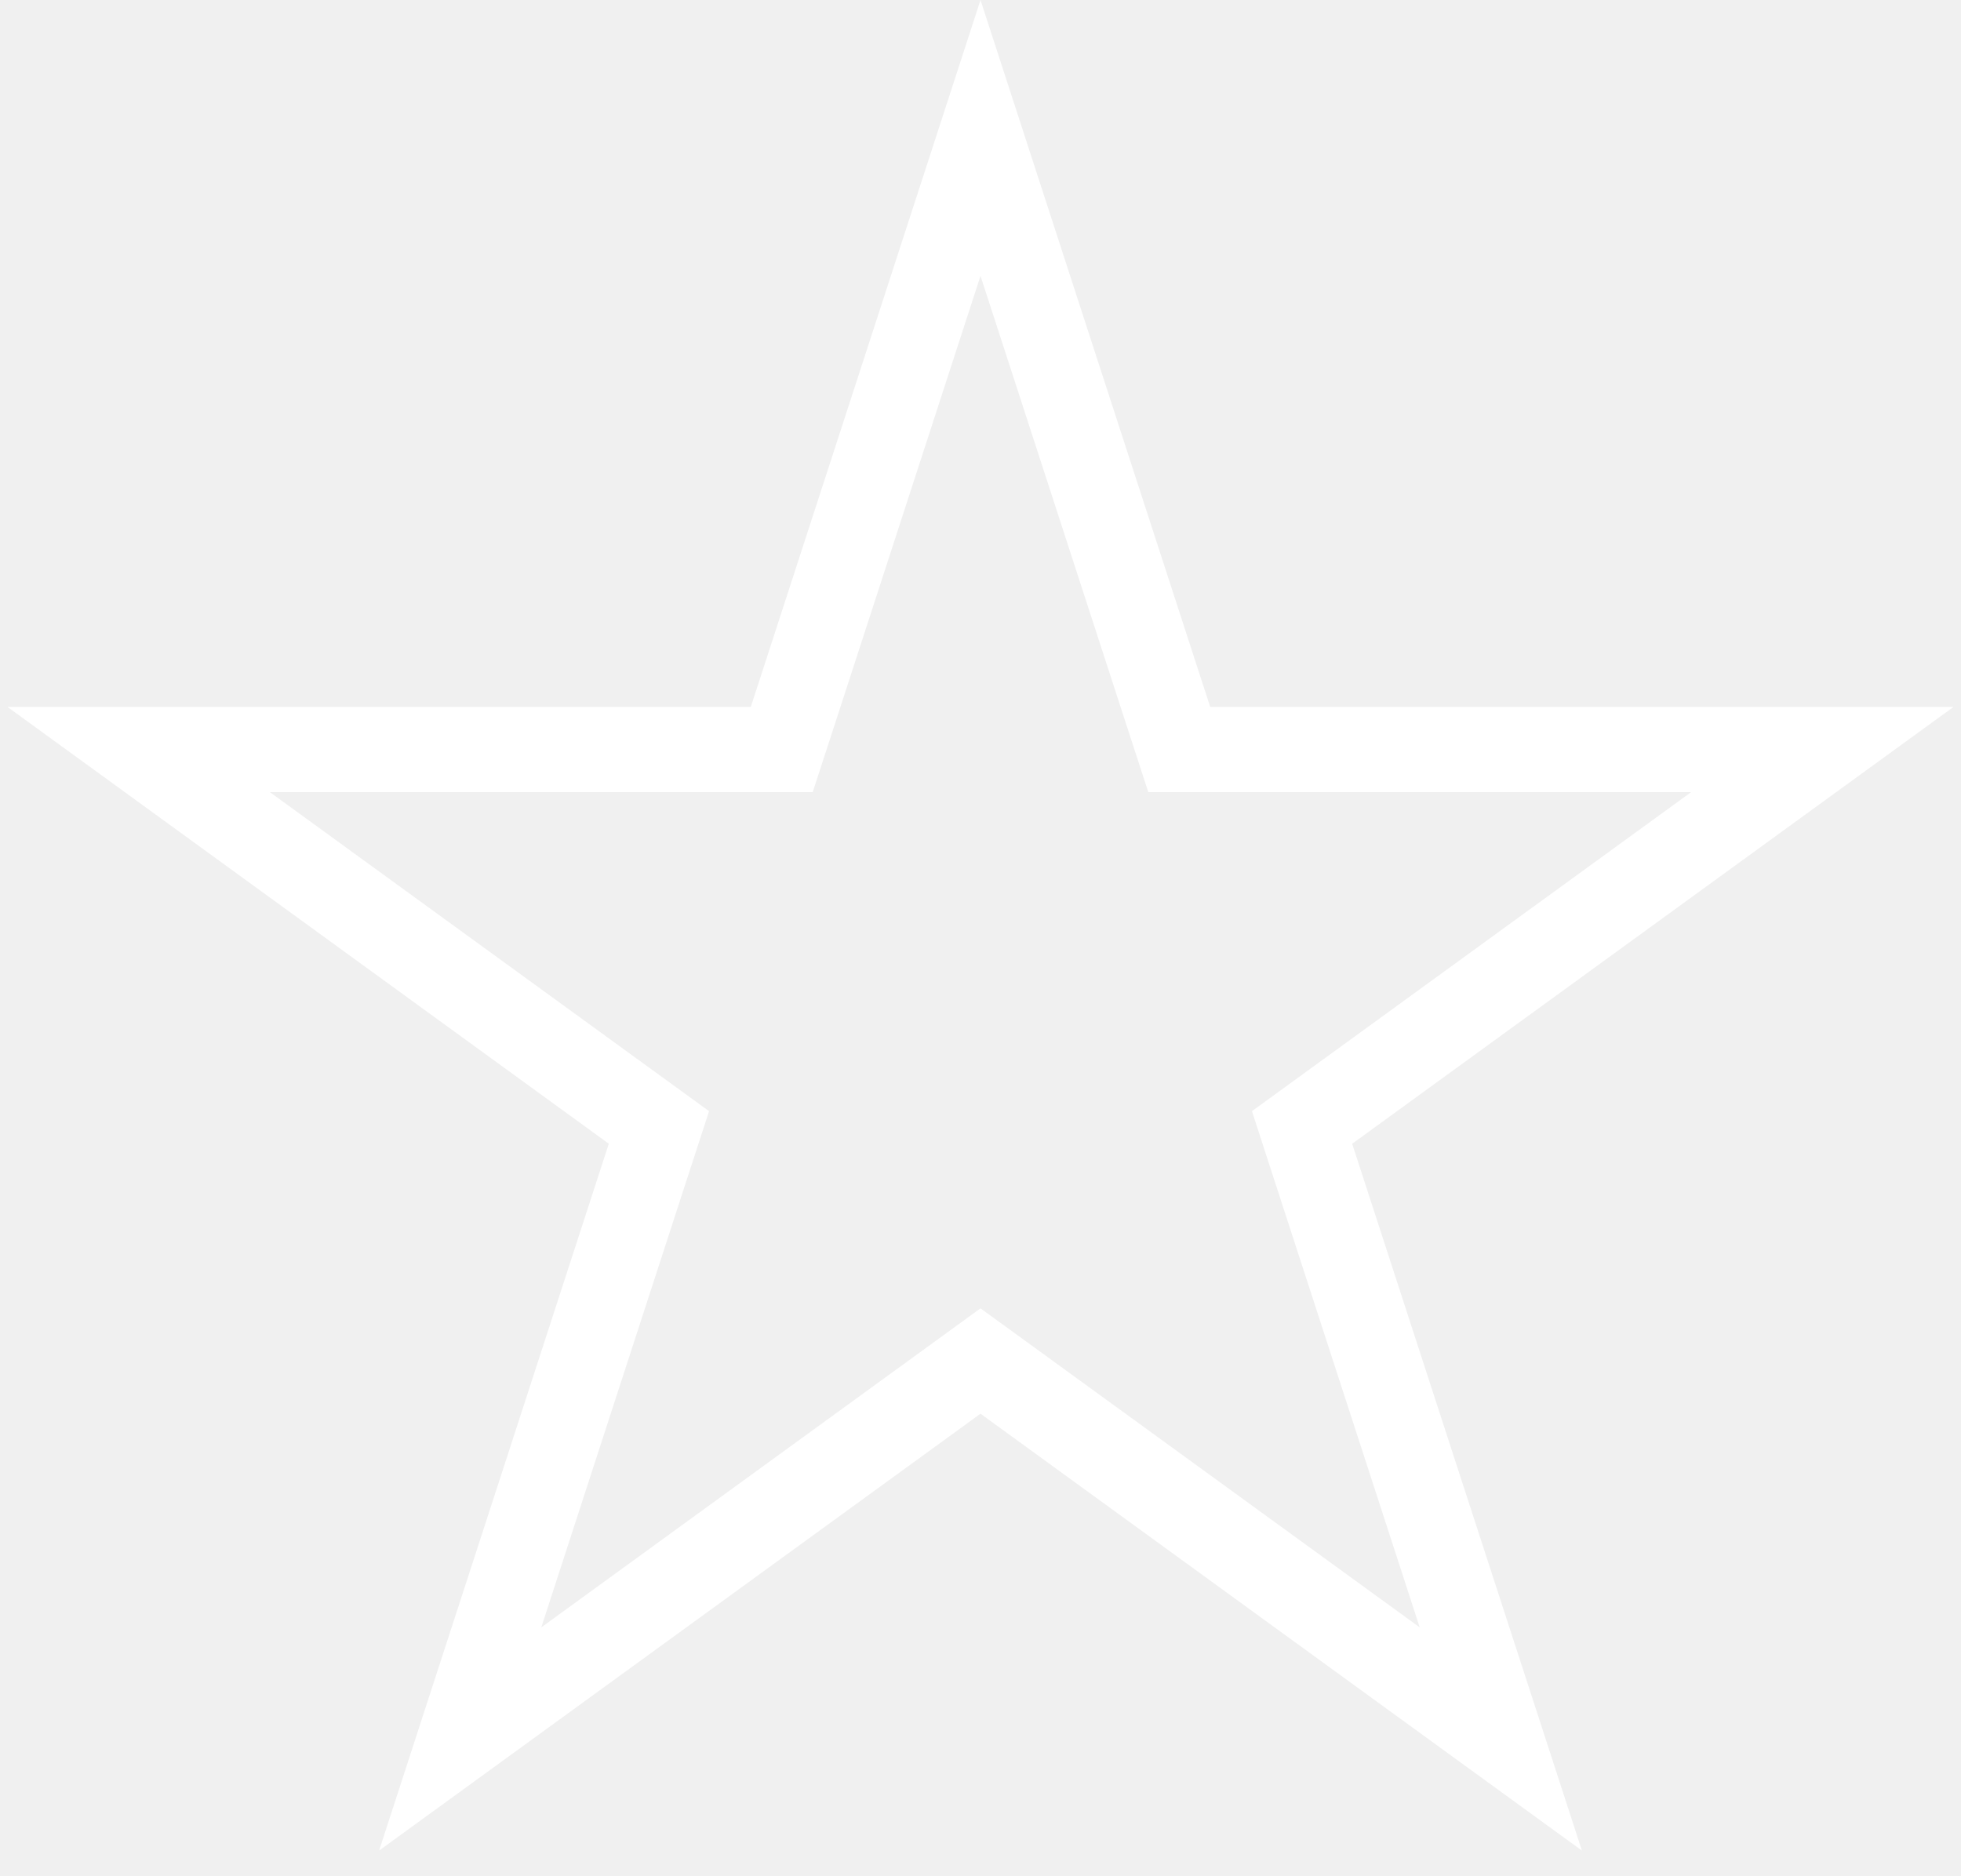
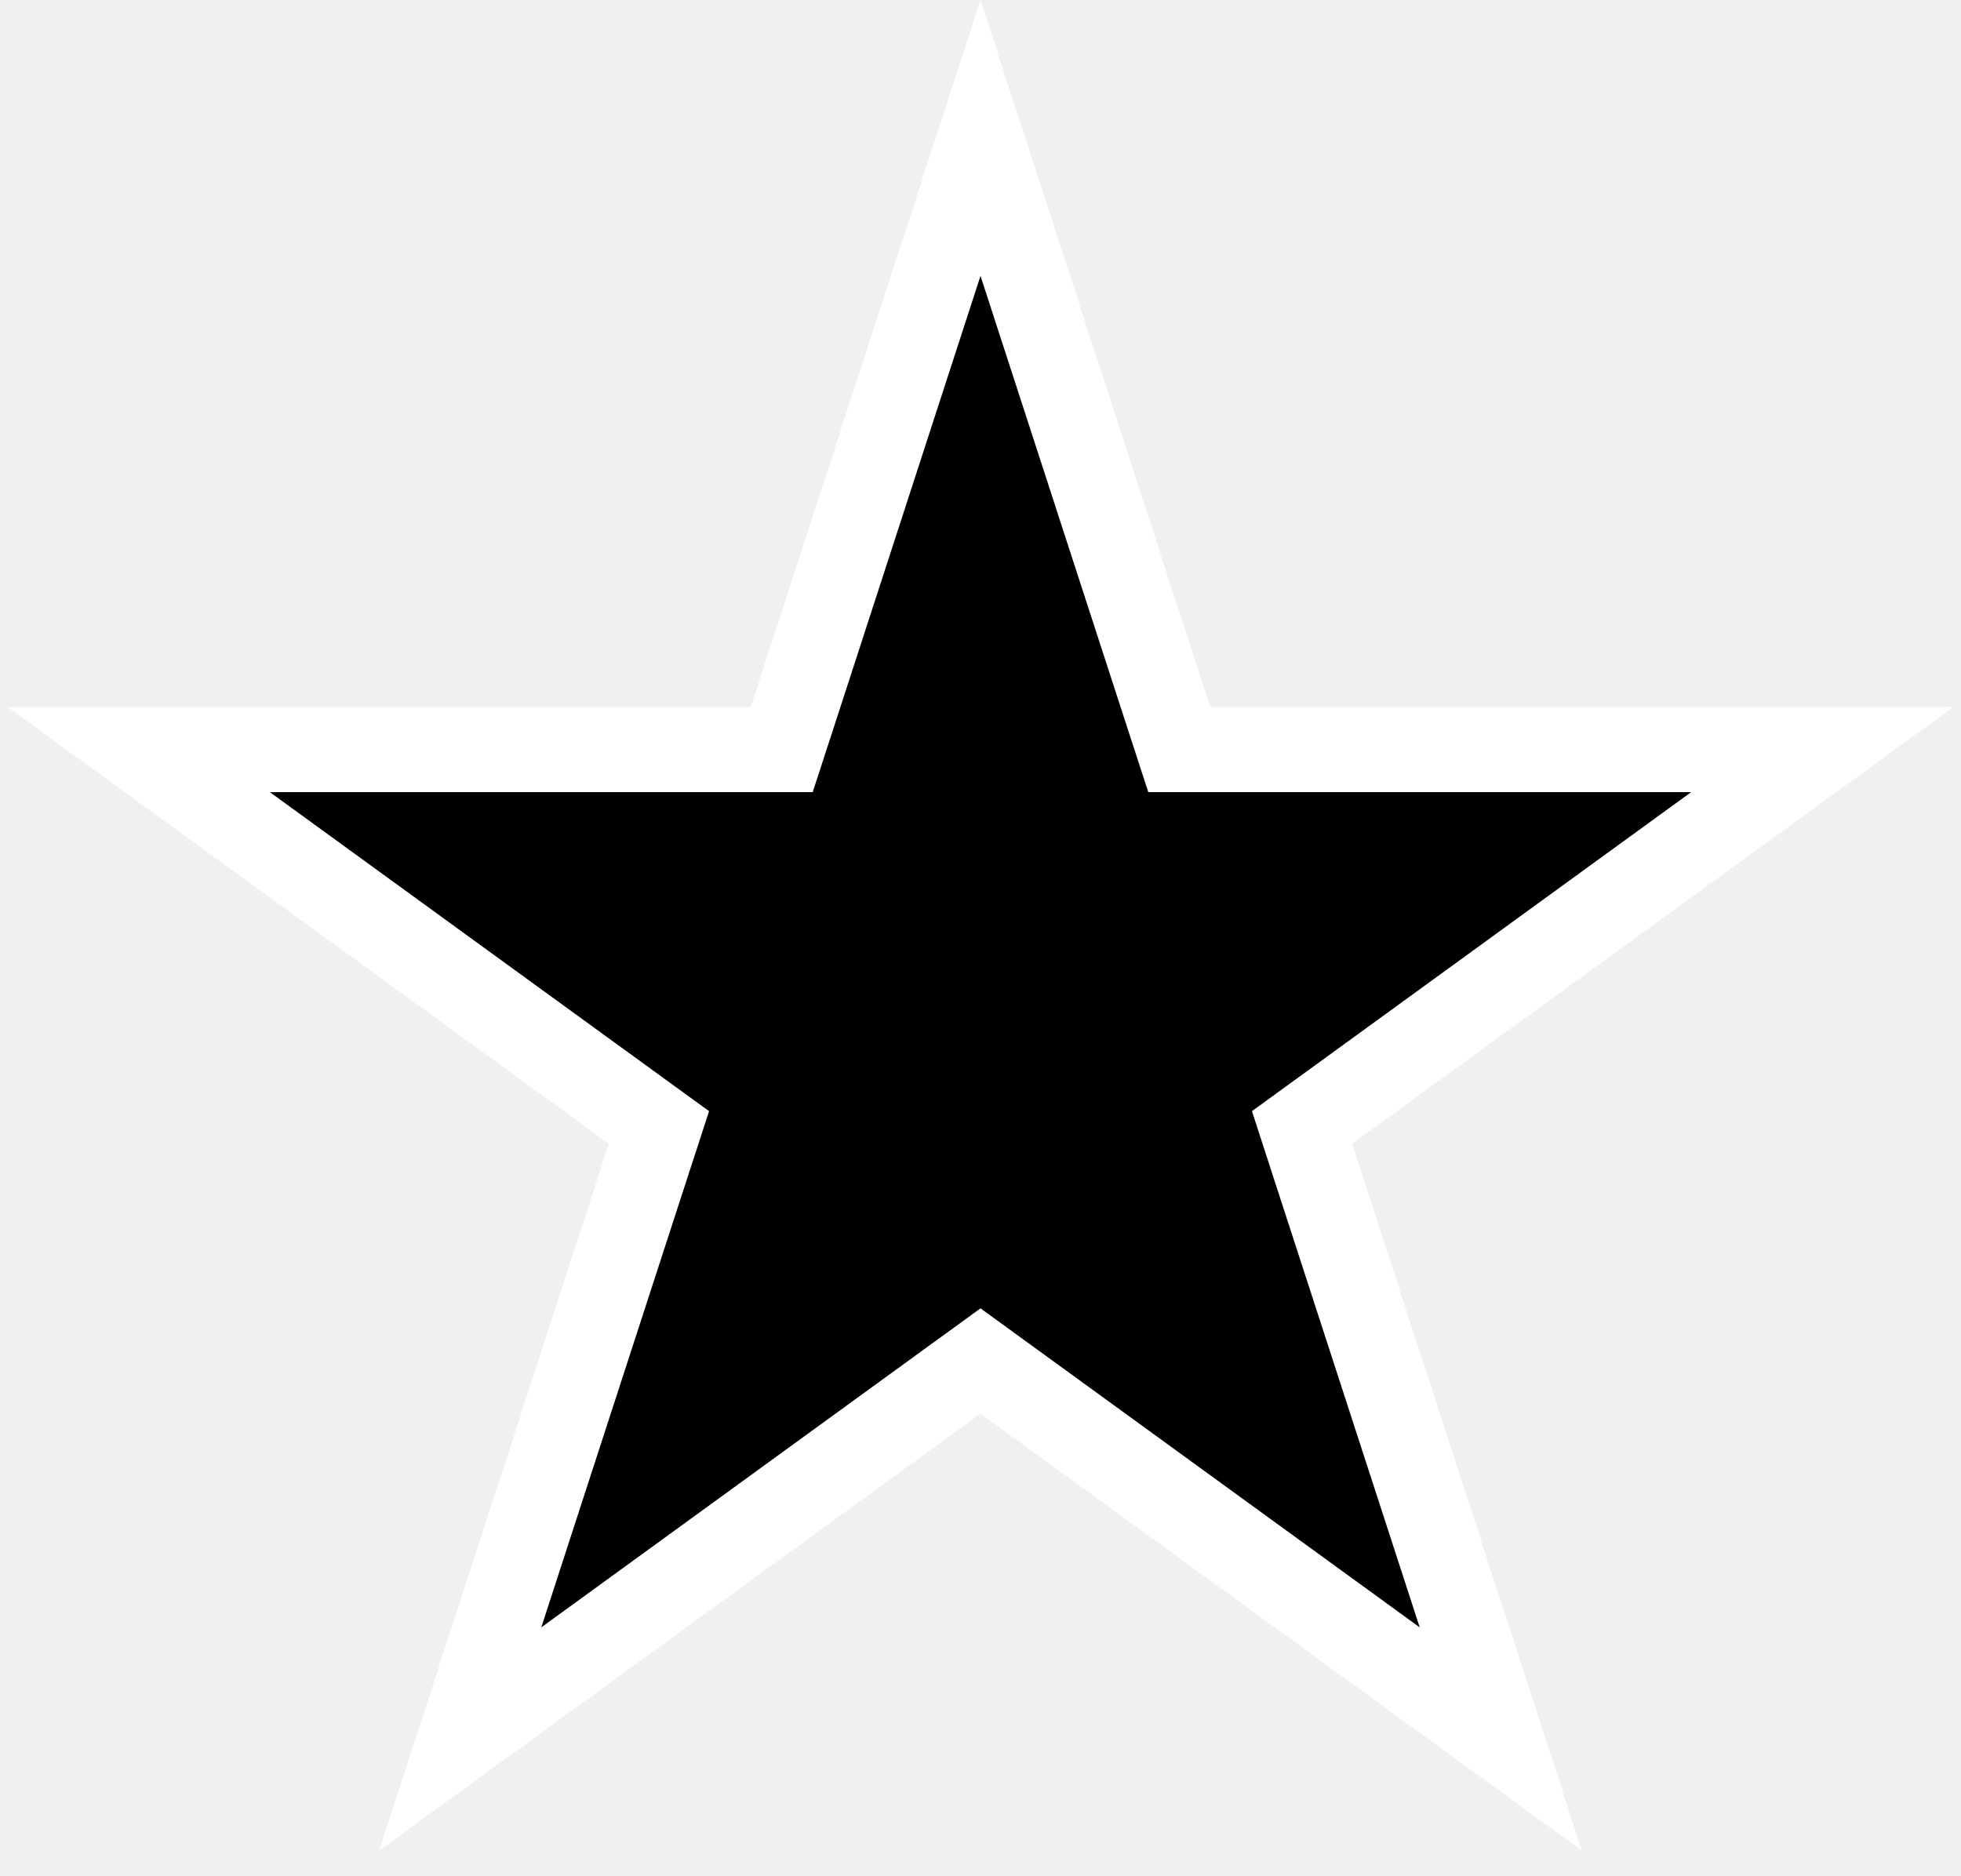
- <svg xmlns="http://www.w3.org/2000/svg" width="46" height="44" viewBox="0 0 46 44" fill="none">
+ <svg xmlns="http://www.w3.org/2000/svg" width="46" height="44" viewBox="0 0 46 44" fill="current">
  <path d="M23 3.236L27.437 16.893L27.662 17.584H28.388H42.748L31.131 26.024L30.543 26.451L30.767 27.142L35.205 40.798L23.588 32.358L23 31.931L22.412 32.358L10.795 40.798L15.232 27.142L15.457 26.451L14.869 26.024L3.252 17.584H17.612H18.338L18.563 16.893L23 3.236Z" stroke="white" stroke-width="2" />
</svg>
